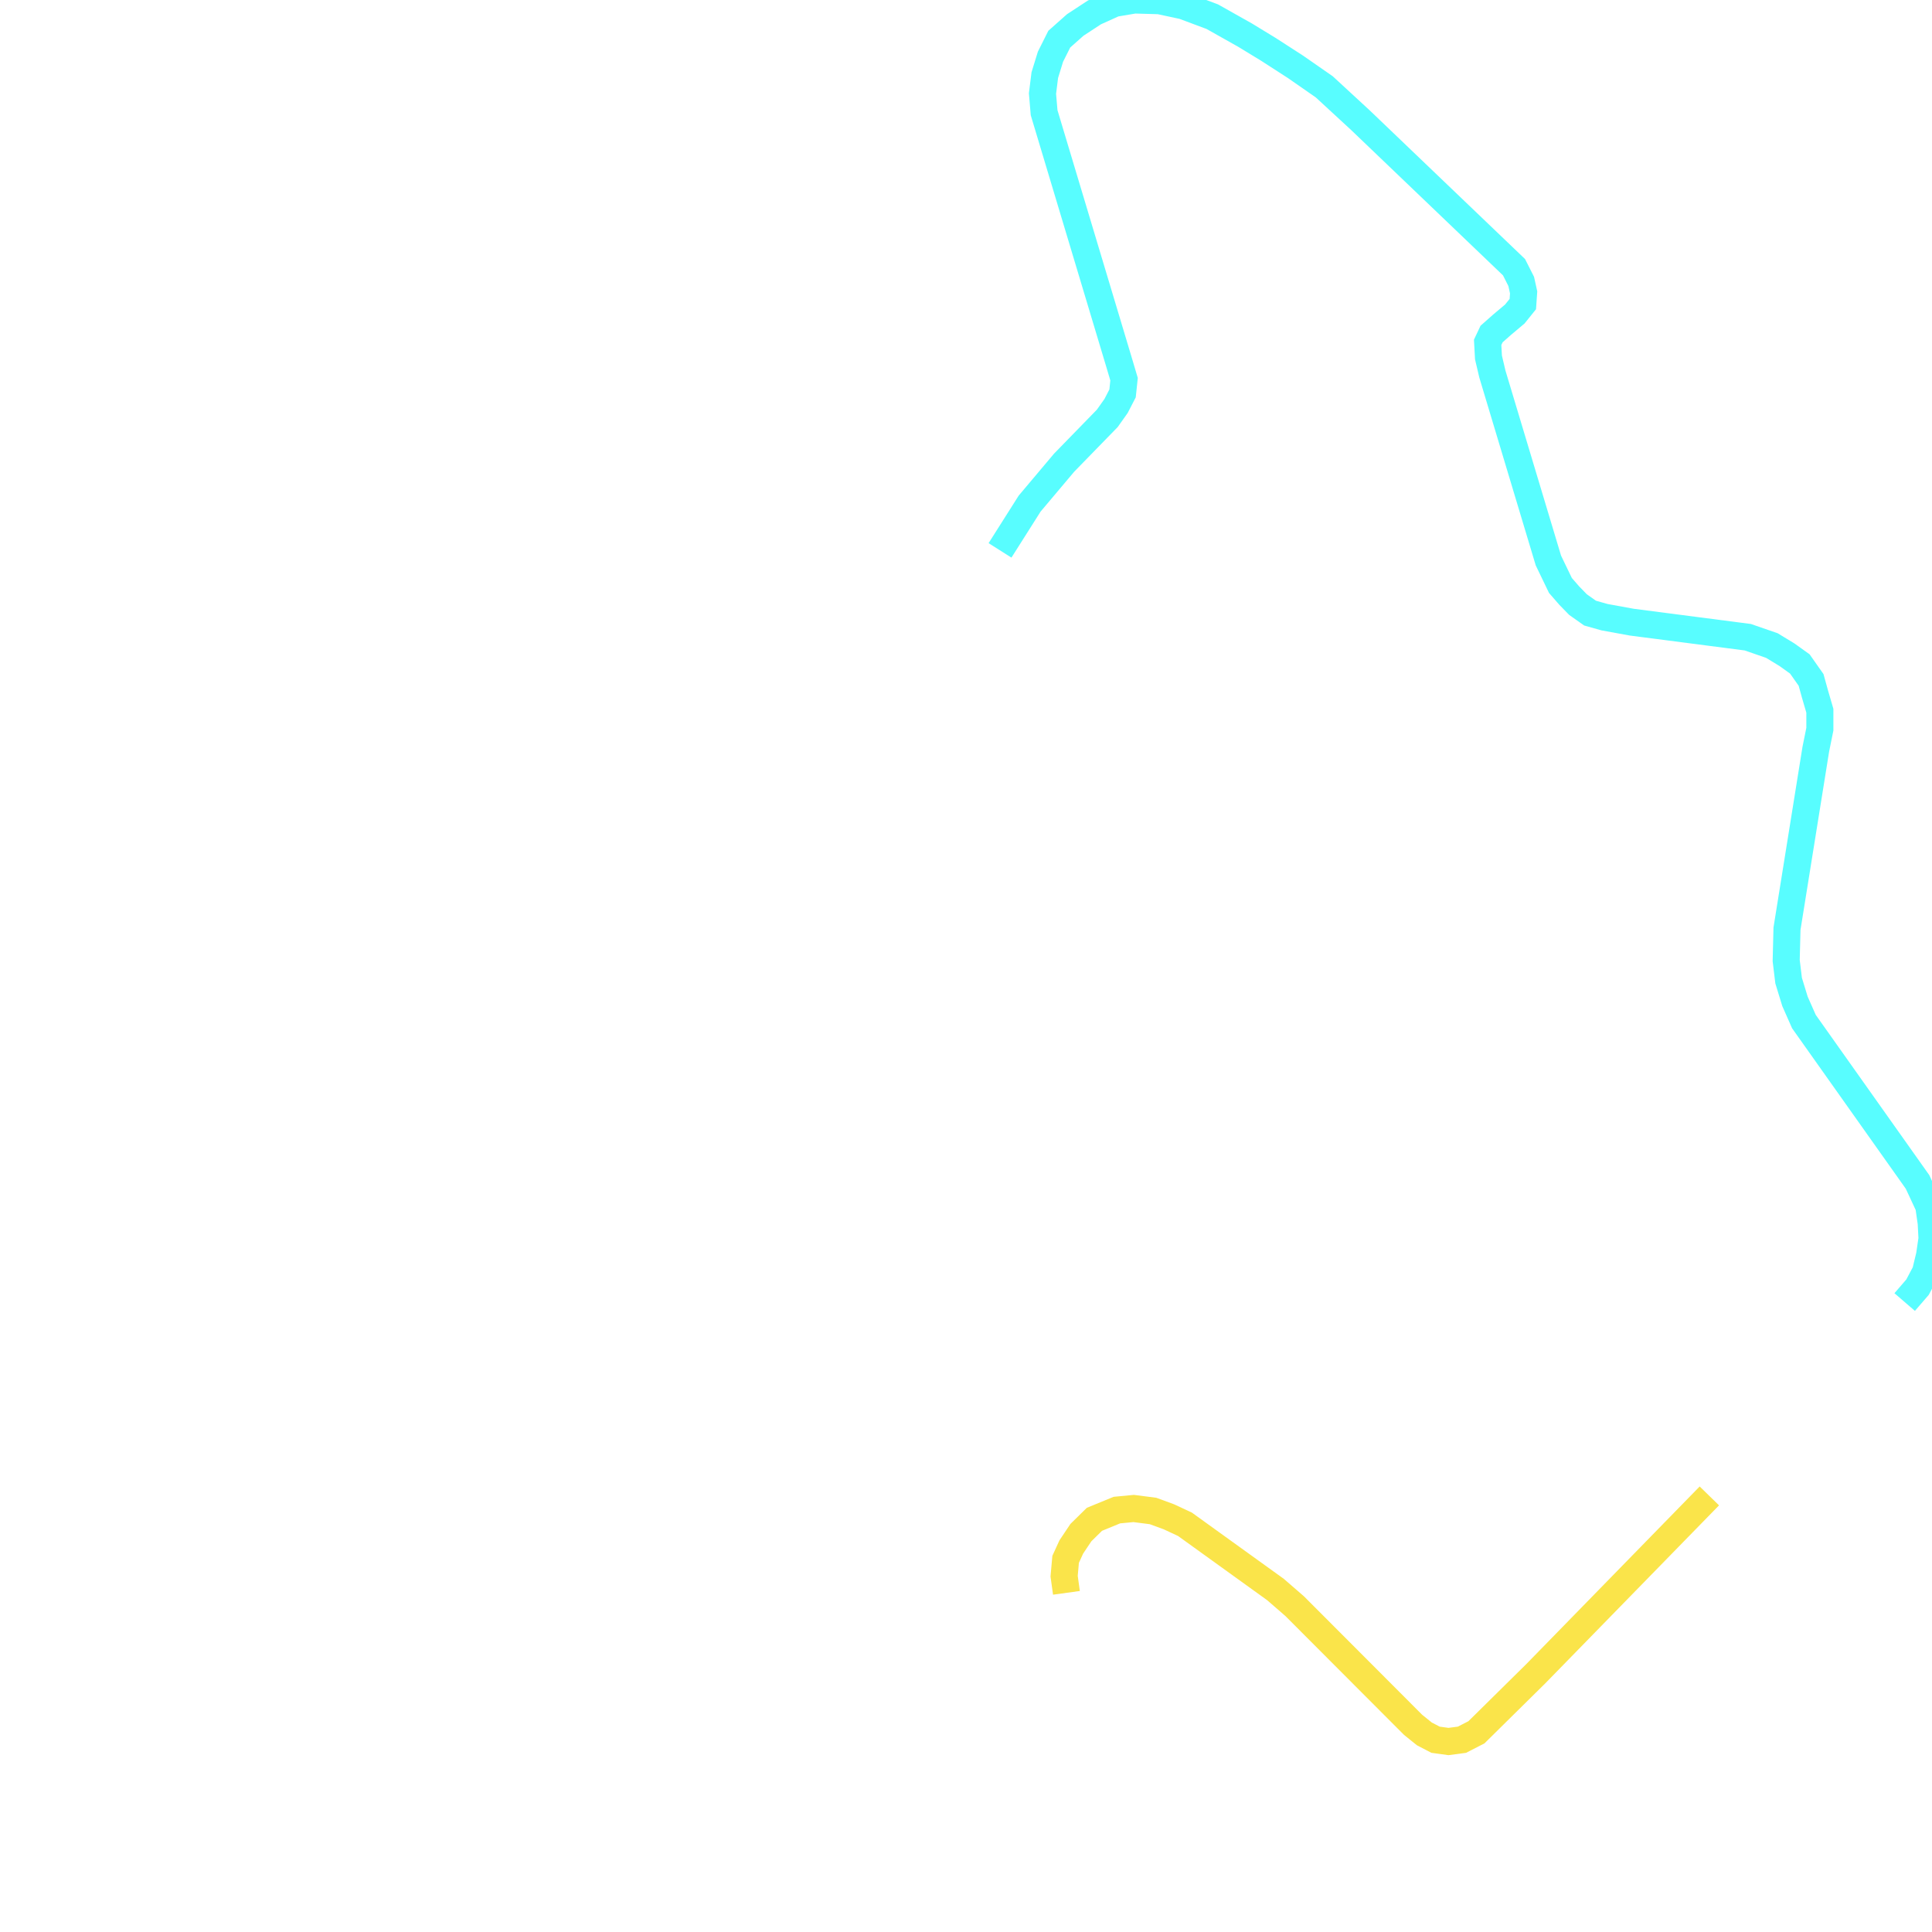
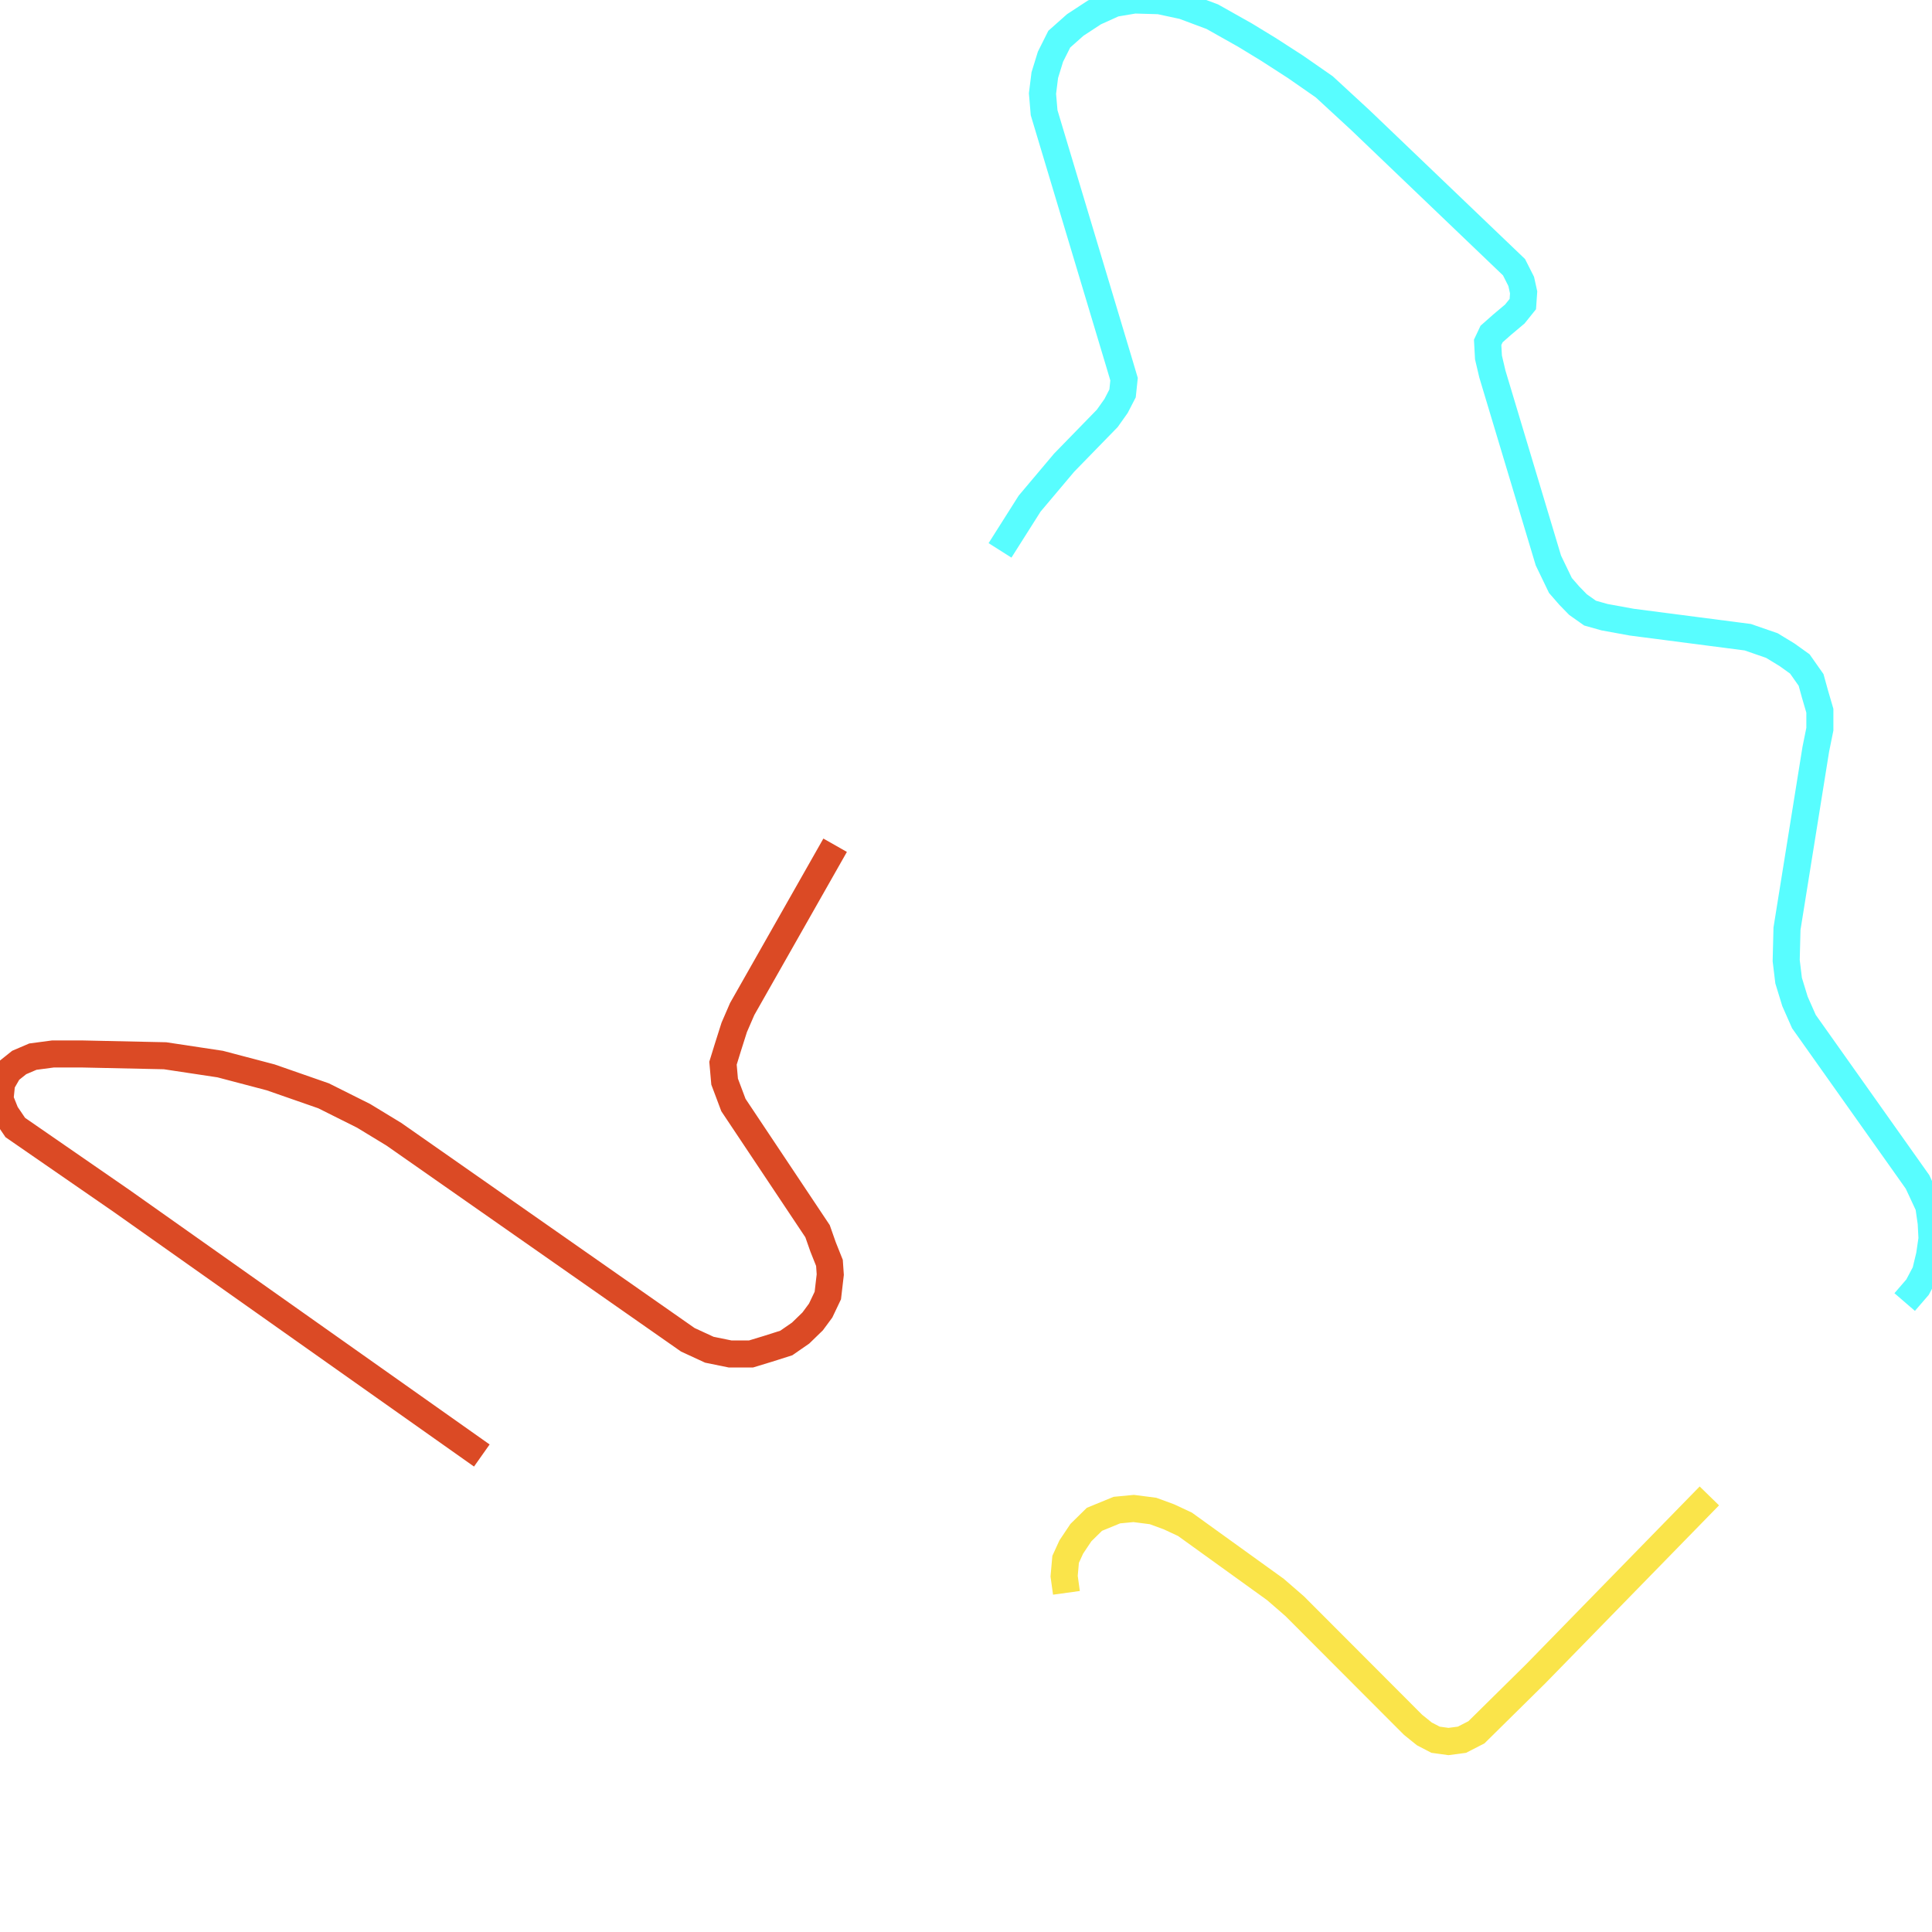
<svg xmlns="http://www.w3.org/2000/svg" width="500" height="500">
  <path d="M442.379,387.141 L397.431,433.184 L382.098,448.317 L378.352,450.243 L374.851,450.702 L371.526,450.243 L368.62,448.73 L365.714,446.391 L335.049,415.665 L330.078,411.355 L306.658,394.479 L302.527,392.553 L298.397,391.039 L293.391,390.397 L289.05,390.81 L283.239,393.195 L279.738,396.634 L277.253,400.349 L275.782,403.559 L275.397,407.915 L275.992,412.226" fill="none" stroke-width="7" stroke="#fae44a" />
  <path d="M258.804,142.438 L266.471,130.331 L275.397,119.738 L286.564,108.273 L288.84,105.063 L290.52,101.807 L290.905,98.138 L289.68,94.011 L270.216,29.166 L269.796,24.214 L270.391,19.444 L271.862,14.675 L274.137,10.135 L278.268,6.466 L283.239,3.21 L288.42,0.871 L293.601,0.0 L300.042,0.183 L306.238,1.513 L313.73,4.311 L322.201,9.08 L328.222,12.749 L335.259,17.289 L342.715,22.471 L352.062,31.092 L391.829,69.155 L393.685,72.824 L394.315,75.667 L394.105,78.694 L392.039,81.262 L388.714,84.059 L386.018,86.444 L385.003,88.599 L385.213,92.497 L386.228,96.808 L400.721,145.052 L403.837,151.518 L406.112,154.132 L408.388,156.471 L411.503,158.672 L415.249,159.727 L422.285,161.011 L452.321,164.909 L458.552,167.064 L462.473,169.449 L465.799,171.833 L468.704,175.961 L469.719,179.629 L470.979,183.94 L470.979,188.71 L469.929,193.892 L462.473,240.347 L462.263,248.601 L462.893,253.783 L464.538,259.149 L466.849,264.377 L496.254,305.879 L499.16,312.116 L499.79,316.473 L500.0,320.554 L499.37,324.865 L498.32,329.221 L496.254,333.119 L492.929,336.971" fill="none" stroke-width="7" stroke="#58fdff" />
+   <path d="M124.694,376.685 L31.506,310.832 L3.956,291.8 L1.47,288.132 L0.0,284.463 L0.42,280.336 L2.275,277.126 L4.971,274.97 L8.507,273.457 L13.688,272.769 L21.354,272.769 L42.708,273.228 L56.991,275.383 L70.048,278.822 L83.736,283.592 L94.098,288.774 L101.939,293.543 L178.009,346.739 L183.575,349.308 L188.966,350.408 L194.357,350.408 L198.733,349.078 L203.494,347.565 L207.204,344.997 L210.32,341.97 L212.385,339.173 L214.241,335.275 L214.871,329.863 L214.661,326.837 L213.015,322.709 L211.58,318.628 L189.806,285.976 L187.531,279.923 L187.111,275.154 L188.371,271.072 L190.016,265.89 L192.081,261.121 L216.131,218.747" fill="none" stroke-width="7" stroke="#db4a25" />
</svg>
